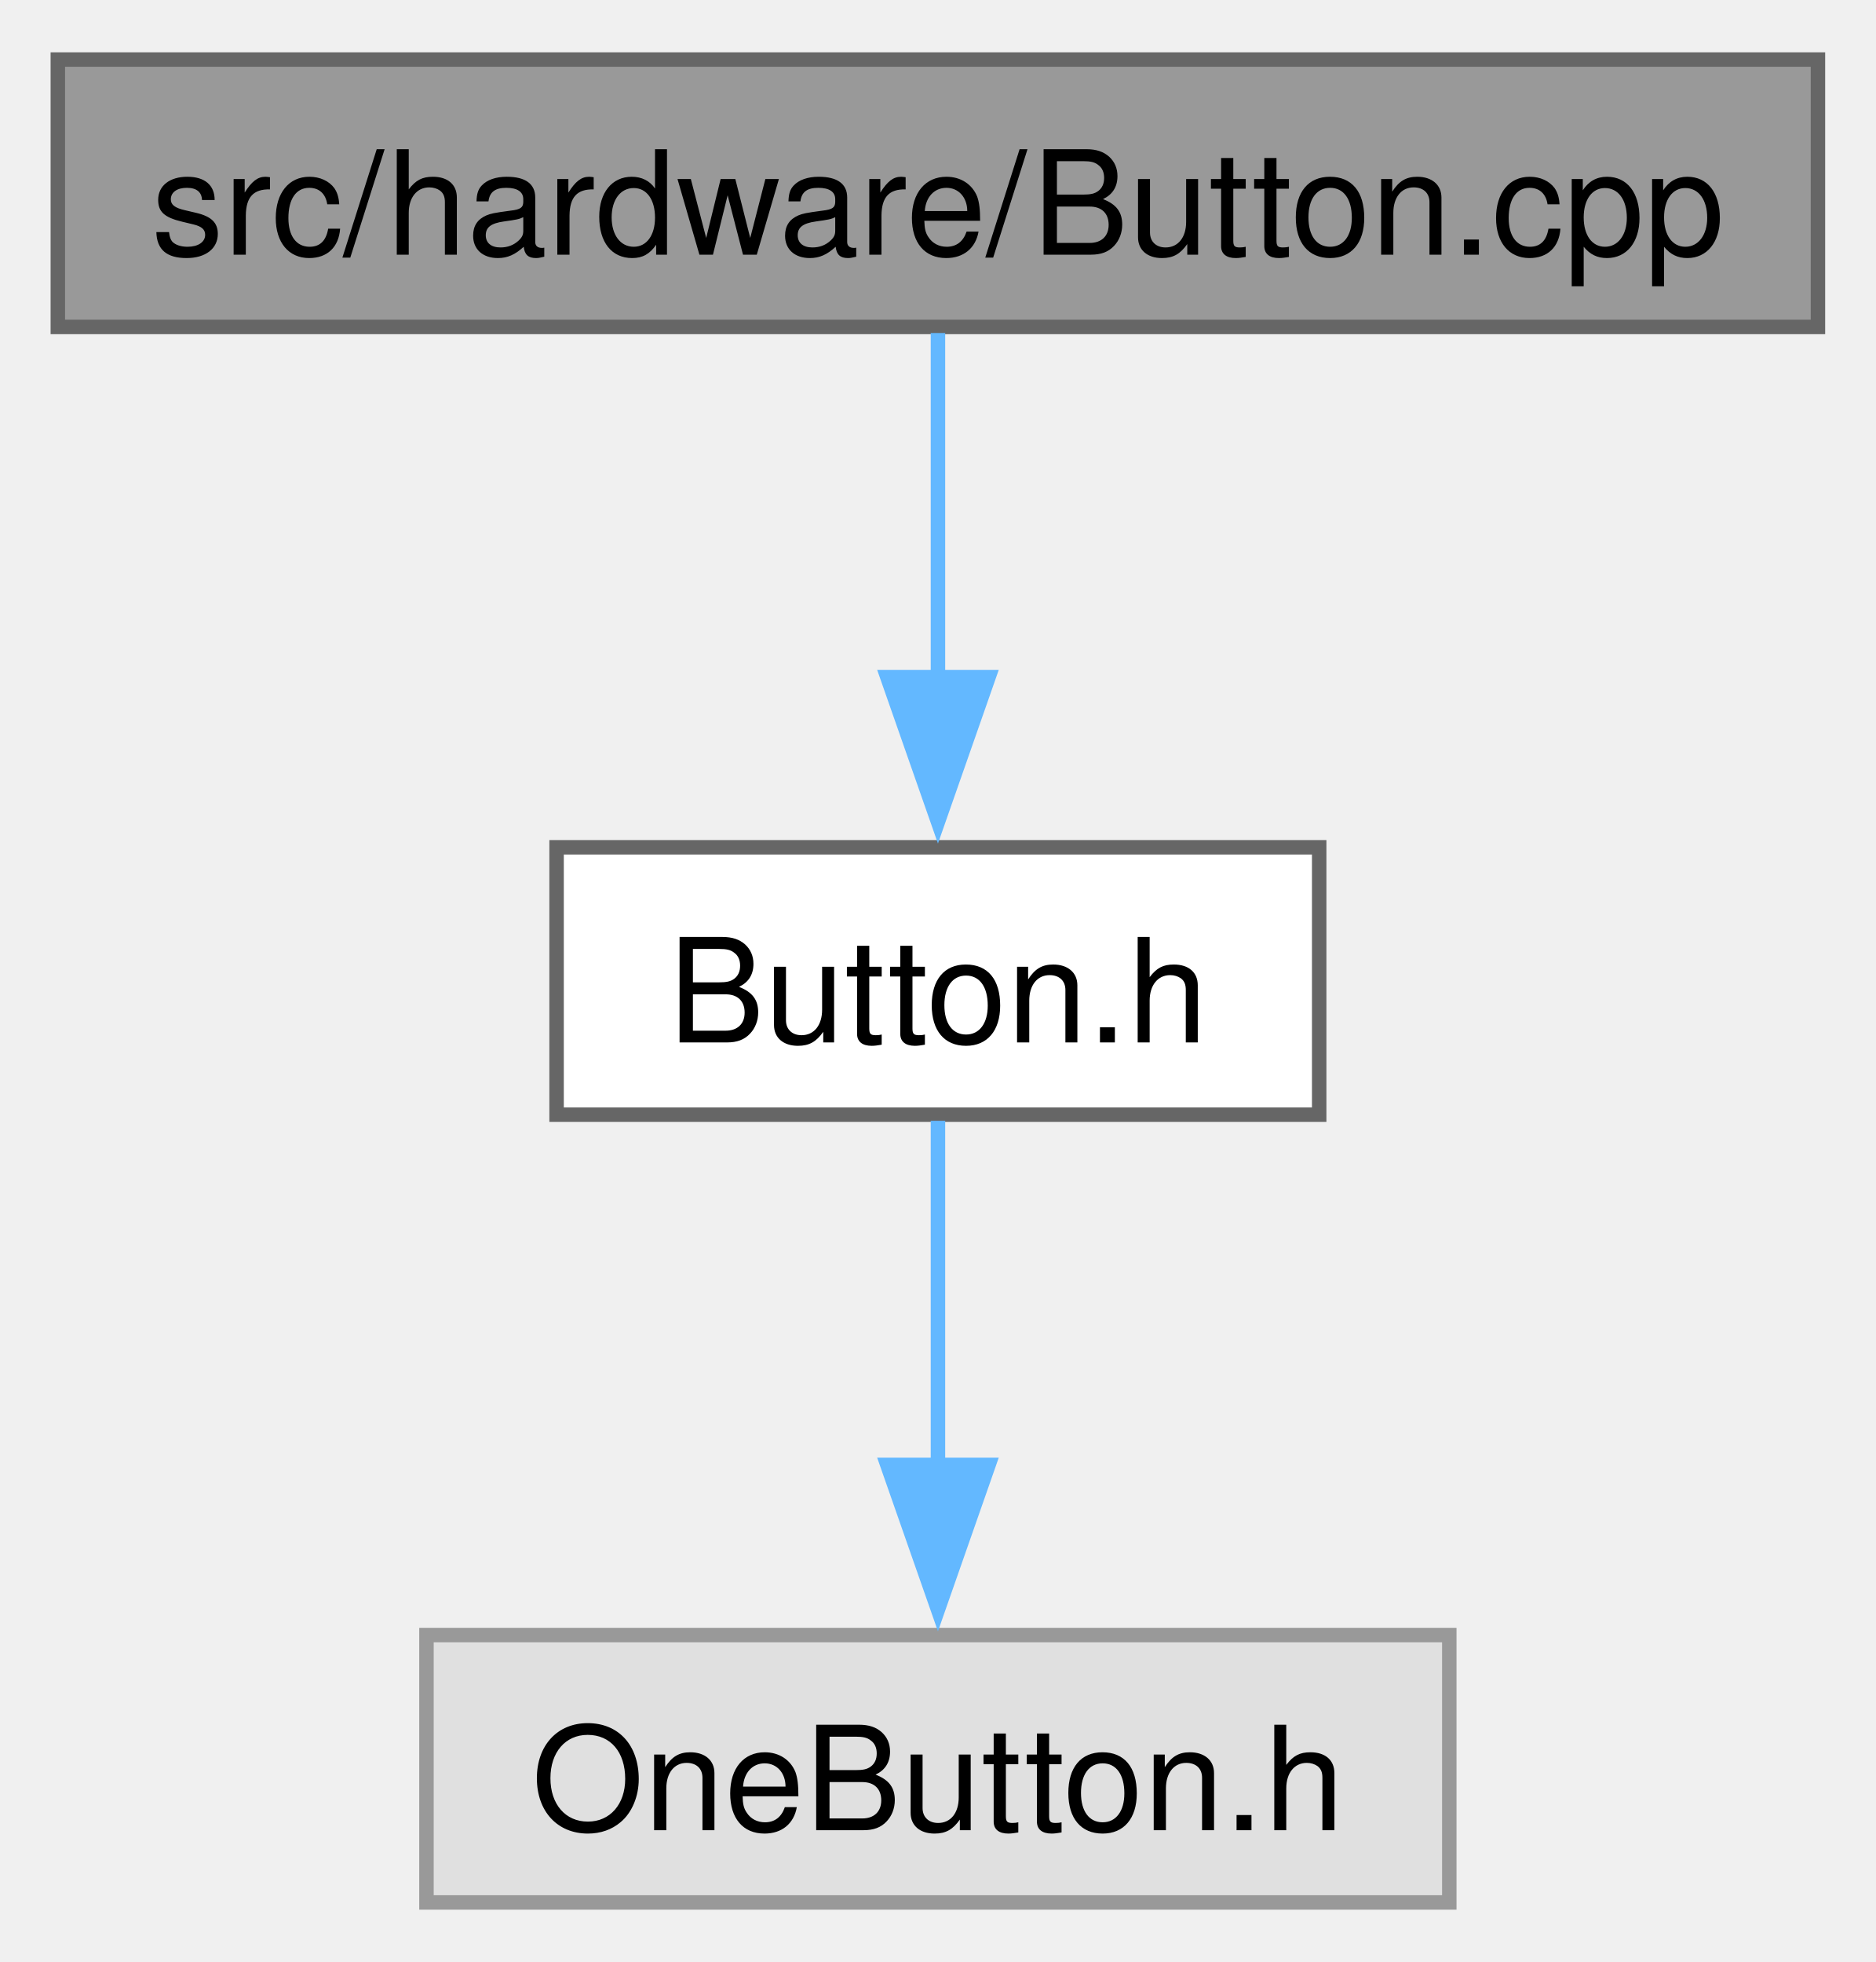
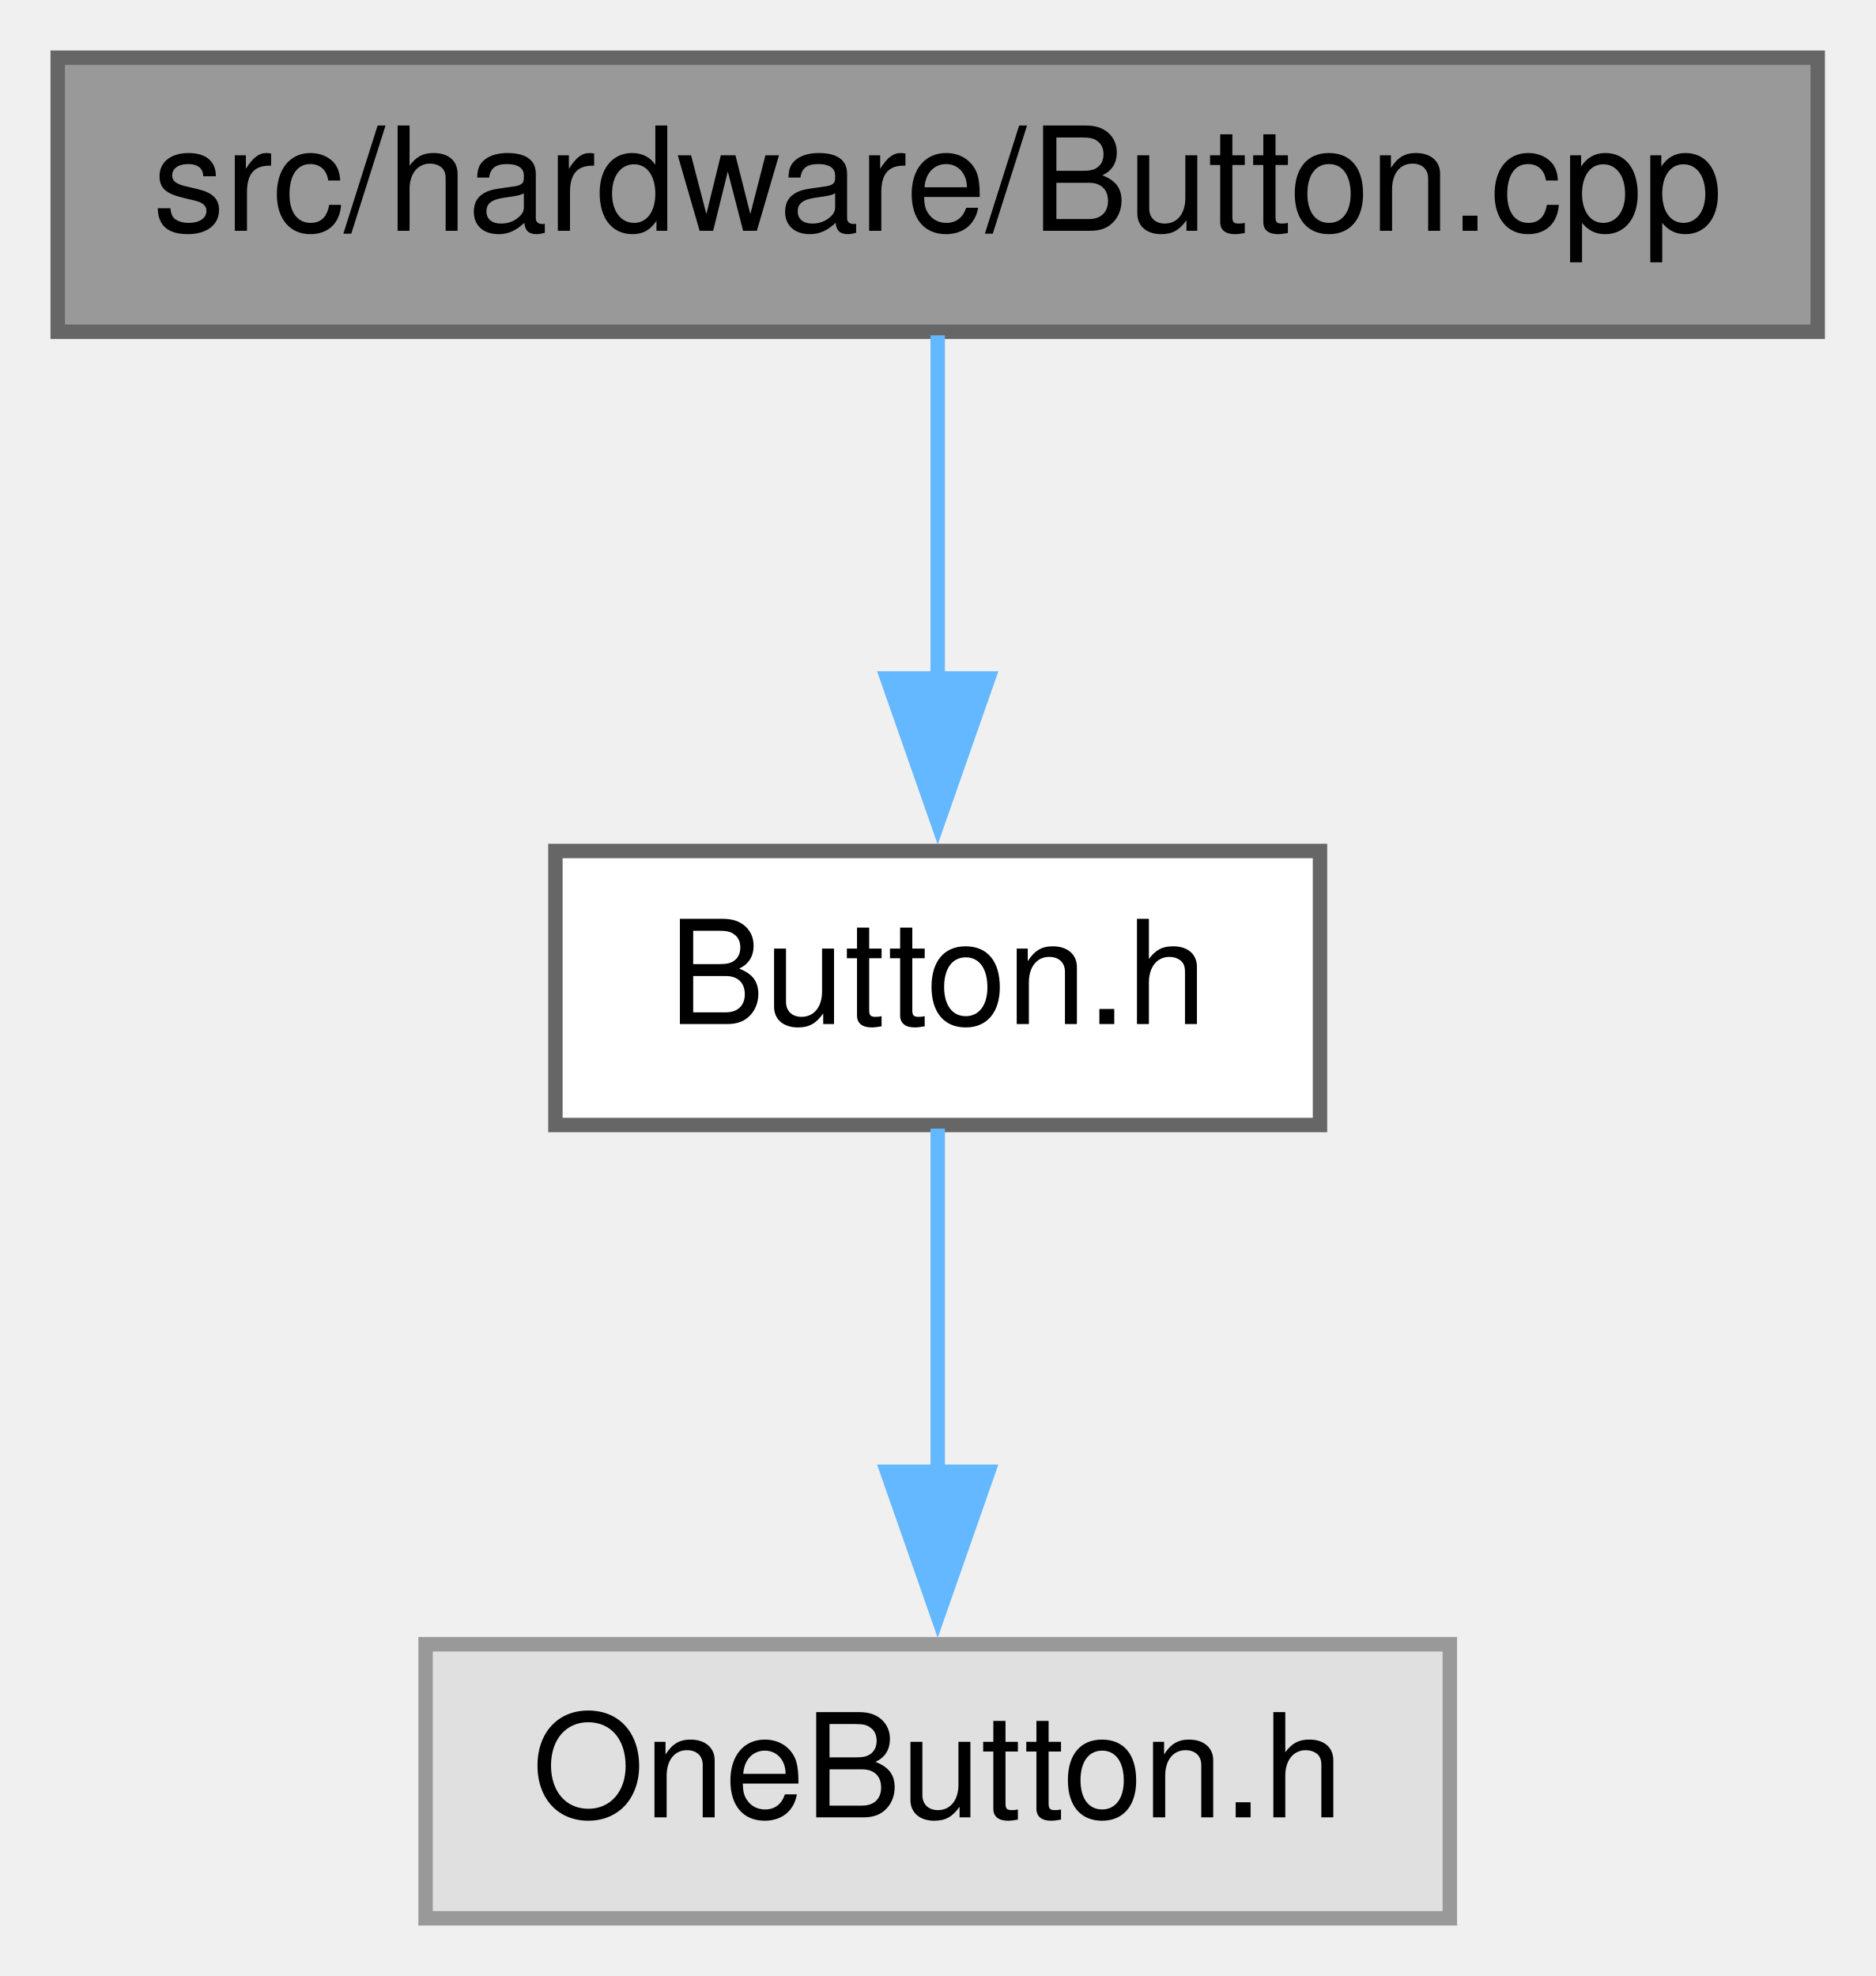
- <svg xmlns="http://www.w3.org/2000/svg" xmlns:xlink="http://www.w3.org/1999/xlink" width="130pt" height="136pt" viewBox="0.00 0.00 129.75 135.50">
-   <g id="graph0" class="graph" transform="scale(1 1) rotate(0) translate(4 131.5)">
-     <g id="Node000001" class="node">
-       <g id="a_Node000001">
+ <svg xmlns="http://www.w3.org/2000/svg" xmlns:xlink="http://www.w3.org/1999/xlink" width="130pt" height="137pt" viewBox="0.00 0.00 130.00 137.00">
+   <g id="graph0" class="graph" transform="scale(1 1) rotate(0) translate(4 133)">
+     <g id="node1" class="node">
+       <g id="a_node1">
        <a xlink:title=" ">
-           <polygon fill="#999999" stroke="#666666" points="121.75,-127.5 0,-127.5 0,-109 121.75,-109 121.75,-127.5" />
-           <text text-anchor="middle" x="60.88" y="-114" font-family="Helvetica,sans-Serif" font-size="10.00">src/hardware/Button.cpp</text>
+           <polygon fill="#999999" stroke="#666666" points="122,-129 0,-129 0,-110 122,-110 122,-129" />
+           <text text-anchor="middle" x="61" y="-117" font-family="Helvetica,sans-Serif" font-size="10.00">src/hardware/Button.cpp</text>
        </a>
      </g>
    </g>
-     <g id="Node000002" class="node">
-       <g id="a_Node000002">
+     <g id="node2" class="node">
+       <g id="a_node2">
        <a xlink:href="Button_8h.html" target="_top" xlink:title=" ">
-           <polygon fill="white" stroke="#666666" points="87.25,-73 34.5,-73 34.5,-54.5 87.25,-54.5 87.25,-73" />
-           <text text-anchor="middle" x="60.88" y="-59.5" font-family="Helvetica,sans-Serif" font-size="10.00">Button.h</text>
+           <polygon fill="white" stroke="#666666" points="87.5,-74 34.5,-74 34.5,-55 87.5,-55 87.5,-74" />
+           <text text-anchor="middle" x="61" y="-62" font-family="Helvetica,sans-Serif" font-size="10.00">Button.h</text>
        </a>
      </g>
    </g>
-     <g id="edge1_Node000001_Node000002" class="edge">
-       <g id="a_edge1_Node000001_Node000002">
+     <g id="edge1" class="edge">
+       <path fill="none" stroke="#63b8ff" d="M61,-109.75C61,-103.27 61,-94.16 61,-85.9" />
+       <polygon fill="#63b8ff" stroke="#63b8ff" points="64.5,-85.96 61,-75.96 57.5,-85.96 64.5,-85.96" />
+     </g>
+     <g id="node3" class="node">
+       <g id="a_node3">
        <a xlink:title=" ">
-           <path fill="none" stroke="#63b8ff" d="M60.88,-108.58C60.88,-102.08 60.88,-92.92 60.88,-84.66" />
-           <polygon fill="#63b8ff" stroke="#63b8ff" points="64.38,-84.77 60.88,-74.77 57.38,-84.77 64.38,-84.77" />
+           <polygon fill="#e0e0e0" stroke="#999999" points="96.5,-19 25.5,-19 25.5,0 96.5,0 96.5,-19" />
+           <text text-anchor="middle" x="61" y="-7" font-family="Helvetica,sans-Serif" font-size="10.00">OneButton.h</text>
        </a>
      </g>
    </g>
-     <g id="Node000003" class="node">
-       <g id="a_Node000003">
-         <a xlink:title=" ">
-           <polygon fill="#e0e0e0" stroke="#999999" points="96.25,-18.5 25.5,-18.5 25.5,0 96.25,0 96.25,-18.5" />
-           <text text-anchor="middle" x="60.88" y="-5" font-family="Helvetica,sans-Serif" font-size="10.00">OneButton.h</text>
-         </a>
-       </g>
-     </g>
-     <g id="edge2_Node000002_Node000003" class="edge">
-       <g id="a_edge2_Node000002_Node000003">
-         <a xlink:title=" ">
-           <path fill="none" stroke="#63b8ff" d="M60.88,-54.08C60.88,-47.58 60.88,-38.42 60.88,-30.16" />
-           <polygon fill="#63b8ff" stroke="#63b8ff" points="64.38,-30.27 60.88,-20.27 57.38,-30.27 64.38,-30.27" />
-         </a>
-       </g>
+     <g id="edge2" class="edge">
+       <path fill="none" stroke="#63b8ff" d="M61,-54.75C61,-48.27 61,-39.16 61,-30.9" />
+       <polygon fill="#63b8ff" stroke="#63b8ff" points="64.5,-30.96 61,-20.96 57.5,-30.96 64.5,-30.96" />
    </g>
  </g>
</svg>
